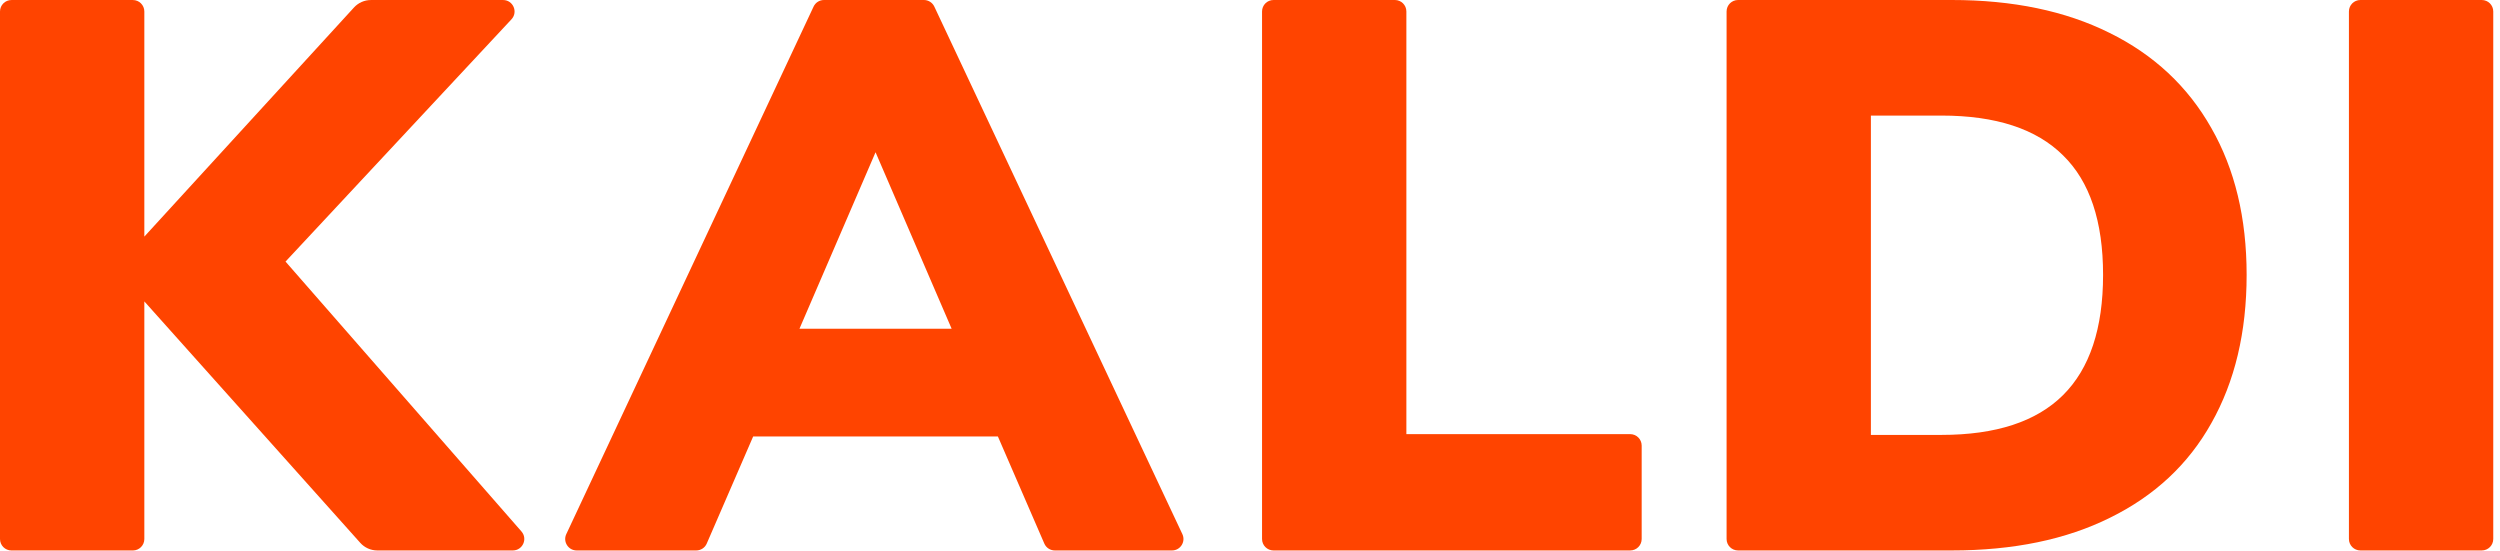
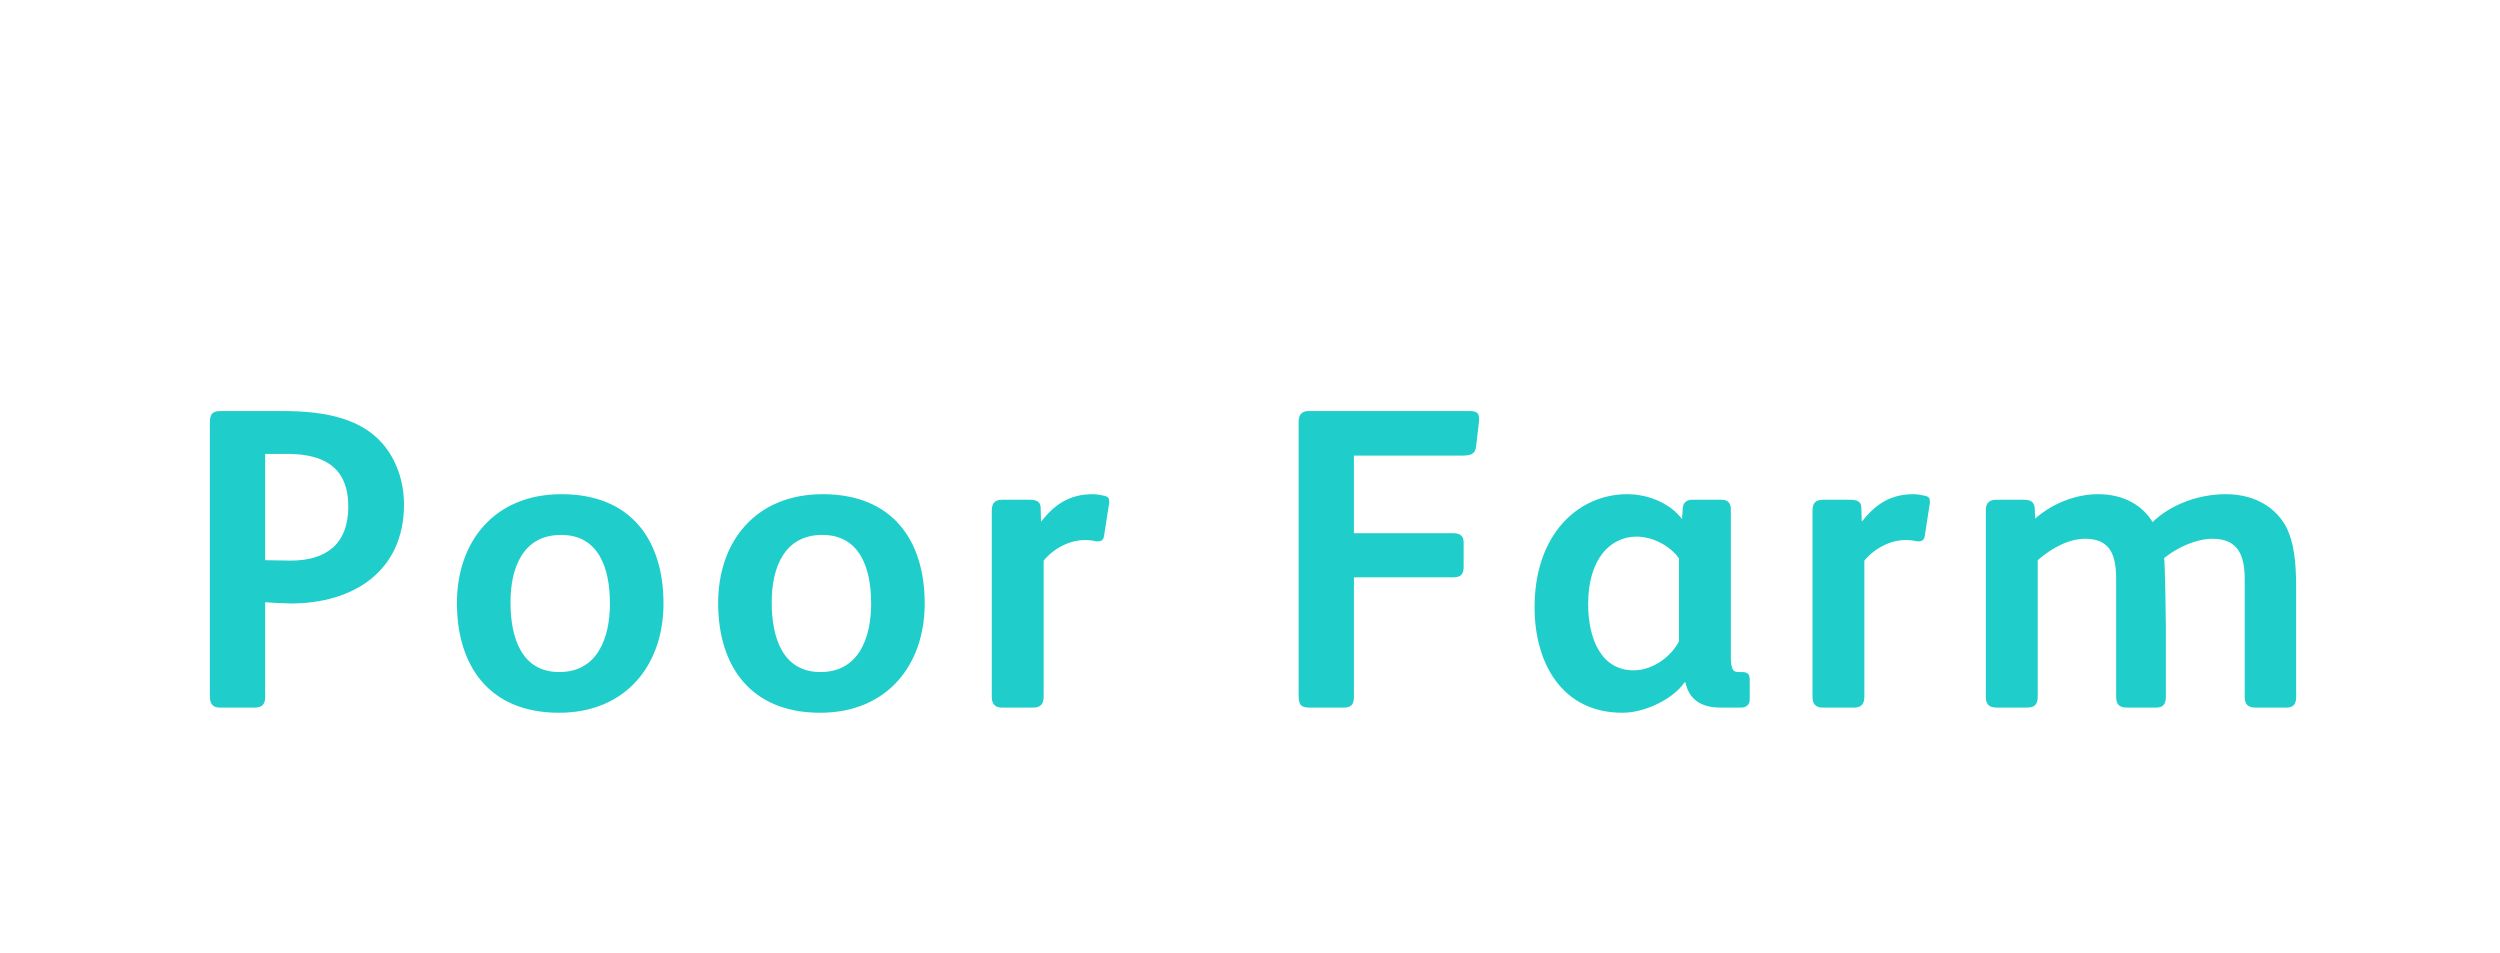
- <svg xmlns="http://www.w3.org/2000/svg" xmlns:xlink="http://www.w3.org/1999/xlink" viewBox="0 0 109 24">
-   <g transform="translate(-1470)">
-     <g style="mix-blend-mode:normal" transform="translate(1470)" fill="#f40">
-       <use xlink:href="#b" style="mix-blend-mode:normal" />
-       <use xlink:href="#c" style="mix-blend-mode:normal" />
-       <use xlink:href="#d" style="mix-blend-mode:normal" />
-       <use xlink:href="#e" style="mix-blend-mode:normal" />
-       <use xlink:href="#f" style="mix-blend-mode:normal" />
-     </g>
-   </g>
-   <defs>
-     <path id="b" d="M22.735 23.171c.283.323.053.829-.376.829h-5.907c-.285 0-.556-.121-.745-.333l-9.414-10.526v10.36c0 .276-.224.5-.5.5h-5.293c-.276 0-.5-.224-.5-.5v-23c0-.276.224-.5.5-.5h5.293c.276 0 .5.224.5.5v9.815l9.141-9.99c.19-.207.457-.325.738-.325h5.762c.437 0 .664.521.366.841l-9.851 10.563 10.287 11.767z" />
-     <path id="c" d="M45.991 24c-.199 0-.38-.118-.459-.301l-2.024-4.669h-10.67l-2.024 4.669c-.079.183-.259.301-.459.301h-5.212c-.366 0-.608-.381-.453-.712l10.782-23c.082-.176.259-.288.453-.288h4.358c.194 0 .37.112.453.287l10.815 23c.156.332-.086.713-.452.713h-5.108zm-11.135-9.668h6.635l-3.317-7.694-3.317 7.694z" />
-     <path id="d" d="M55.525 24c-.276 0-.5-.224-.5-.5v-23c0-.276.224-.5.5-.5h5.293c.276 0 .5.224.5.5v18.428h9.759c.276 0 .5.224.5.5v4.072c0 .276-.224.5-.5.5h-15.552z" />
-     <path id="e" d="M75.279.5c0-.276.224-.5.5-.5h9.315c2.667 0 4.959.477 6.874 1.43 1.938.953 3.42 2.338 4.446 4.153 1.026 1.793 1.539 3.926 1.539 6.4 0 2.496-.513 4.652-1.539 6.468-1.003 1.793-2.474 3.166-4.412 4.119-1.915.953-4.218 1.43-6.908 1.43h-9.315c-.276 0-.5-.224-.5-.5v-23zm9.37 18.462c2.371 0 4.138-.579 5.301-1.736 1.163-1.157 1.744-2.905 1.744-5.242 0-2.338-.581-4.074-1.744-5.209-1.163-1.157-2.93-1.736-5.301-1.736h-3.078v13.923h3.078z" />
-     <path id="f" d="M102.913 24c-.276 0-.5-.224-.5-.5v-23c0-.276.224-.5.5-.5h5.293c.276 0 .5.224.5.5v23c0 .276-.224.5-.5.5h-5.293z" />
-   </defs>
+ <svg xmlns="http://www.w3.org/2000/svg" version="1.1" width="210" height="80" style="">
+   <path fill="#1fcecb" d="M33.936,42.376c0,5.58-4.212,8.316-9.504,8.316c-0.288,0-1.908-0.072-2.16-0.108l0,7.992c0,0.54-0.216,0.864-0.9,0.864l-2.88,0c-0.576,0-0.864-0.252-0.864-0.972l0-22.968c0-0.72,0.216-0.972,0.9-0.972l5.22,0c3.816,0,6.624,0.72,8.388,2.736c1.152,1.332,1.8,3.168,1.8,5.112z M29.256,42.556c0-3.276-2.016-4.428-5.112-4.428l-1.872,0l0,8.928c0.288,0,1.908,0.036,2.124,0.036c3.06,0,4.86-1.44,4.86-4.536z M55.734,50.692c0,5.184-3.168,9.18-8.784,9.18c-5.868,0-8.568-3.96-8.568-9.216c0-5.184,3.168-9.144,8.784-9.144c5.868,0,8.568,3.888,8.568,9.18z M51.234,50.692c0-2.952-0.936-5.76-4.104-5.76c-3.204,0-4.248,2.772-4.248,5.652c0,2.952,0.9,5.868,4.104,5.868c3.168,0,4.248-2.808,4.248-5.76z M77.676,50.692c0,5.184-3.168,9.18-8.784,9.18c-5.868,0-8.568-3.96-8.568-9.216c0-5.184,3.168-9.144,8.784-9.144c5.868,0,8.568,3.888,8.568,9.18z M73.176,50.692c0-2.952-0.936-5.76-4.104-5.76c-3.204,0-4.248,2.772-4.248,5.652c0,2.952,0.9,5.868,4.104,5.868c3.168,0,4.248-2.808,4.248-5.76z M93.174,42.124c0,0.108,0,0.216-0.036,0.324l-0.396,2.556c-0.036,0.324-0.216,0.468-0.504,0.468l-0.144,0c-0.288-0.072-0.648-0.108-0.972-0.108c-1.224,0-2.556,0.648-3.456,1.728l0,11.448c0,0.576-0.252,0.9-0.864,0.9l-2.628,0c-0.576,0-0.864-0.288-0.864-0.9l0-11.232l0-4.428c0-0.72,0.36-0.9,0.9-0.9l2.304,0c0.576,0,0.9,0.18,0.9,0.684l0.036,1.152c1.116-1.404,2.34-2.304,4.356-2.304c0.288,0,0.684,0.072,1.008,0.144c0.252,0.072,0.36,0.18,0.36,0.468z M124.242,35.14l0,0.216l-0.252,2.16c-0.072,0.648-0.468,0.756-1.224,0.756l-9.036,0l0,6.516l8.316,0c0.684,0,0.9,0.288,0.9,0.792l0,2.052c0,0.612-0.252,0.864-0.864,0.864l-8.352,0l0,10.044c0,0.648-0.252,0.9-0.864,0.9l-2.808,0c-0.72,0-0.972-0.18-0.972-0.972l0-23.04c0-0.576,0.252-0.9,0.828-0.9l13.572,0c0.54,0,0.756,0.18,0.756,0.612z M146.976,58.756c0,0.432-0.288,0.684-0.72,0.684l-1.728,0c-1.872,0-2.7-0.9-2.952-2.124l-0.072,0c-0.9,1.332-3.24,2.556-5.22,2.556c-5.076,0-7.38-4.176-7.38-8.856c0-6.228,3.744-9.504,7.776-9.504c1.908,0,3.708,0.864,4.608,2.088l0.072-0.972c0.036-0.396,0.324-0.648,0.756-0.648l2.52,0c0.468,0,0.756,0.252,0.756,0.792l0,12.492c0,0.504,0.072,0.864,0.216,1.044c0.108,0.108,0.252,0.144,0.432,0.144l0.288,0c0.432,0,0.648,0.144,0.648,0.612l0,1.692z M141.036,53.86l0-6.948c-0.72-1.044-2.196-1.836-3.564-1.836c-2.196,0-4.068,1.872-4.068,5.652c0,3.024,1.152,5.58,3.816,5.58c1.764,0,3.276-1.332,3.816-2.448z M162.114,42.124c0,0.108,0,0.216-0.036,0.324l-0.396,2.556c-0.036,0.324-0.216,0.468-0.504,0.468l-0.144,0c-0.288-0.072-0.648-0.108-0.972-0.108c-1.224,0-2.556,0.648-3.456,1.728l0,11.448c0,0.576-0.252,0.9-0.864,0.9l-2.628,0c-0.576,0-0.864-0.288-0.864-0.9l0-11.232l0-4.428c0-0.72,0.36-0.9,0.9-0.9l2.304,0c0.576,0,0.9,0.18,0.9,0.684l0.036,1.152c1.116-1.404,2.34-2.304,4.356-2.304c0.288,0,0.684,0.072,1.008,0.144c0.252,0.072,0.36,0.18,0.36,0.468z M192.876,58.54c0,0.648-0.252,0.9-0.864,0.9l-2.52,0c-0.648,0-0.936-0.252-0.936-0.9l0-9.864c0-1.944-0.504-3.42-2.7-3.42c-1.368,0-2.952,0.72-4.068,1.62c0.072,0.324,0.144,5.148,0.144,5.652l0,6.012c0,0.648-0.252,0.9-0.864,0.9l-2.376,0c-0.648,0-0.936-0.252-0.936-0.9l0-9.864c0-1.908-0.396-3.42-2.592-3.42c-1.404,0-2.844,0.792-3.996,1.8l0,11.484c0,0.648-0.288,0.9-0.9,0.9l-2.52,0c-0.648,0-0.936-0.252-0.936-0.9l0-15.732c0-0.576,0.324-0.828,0.864-0.828l2.34,0c0.54,0,0.864,0.18,0.9,0.684l0.036,0.9c1.476-1.296,3.42-2.052,5.292-2.052c2.196,0,3.744,0.972,4.572,2.34c1.62-1.548,3.96-2.34,6.156-2.34c2.628,0,4.284,1.296,5.04,2.7c0.684,1.332,0.864,2.916,0.864,5.22l0,9.108z" />
+   <path fill="#" d="" />
</svg>
